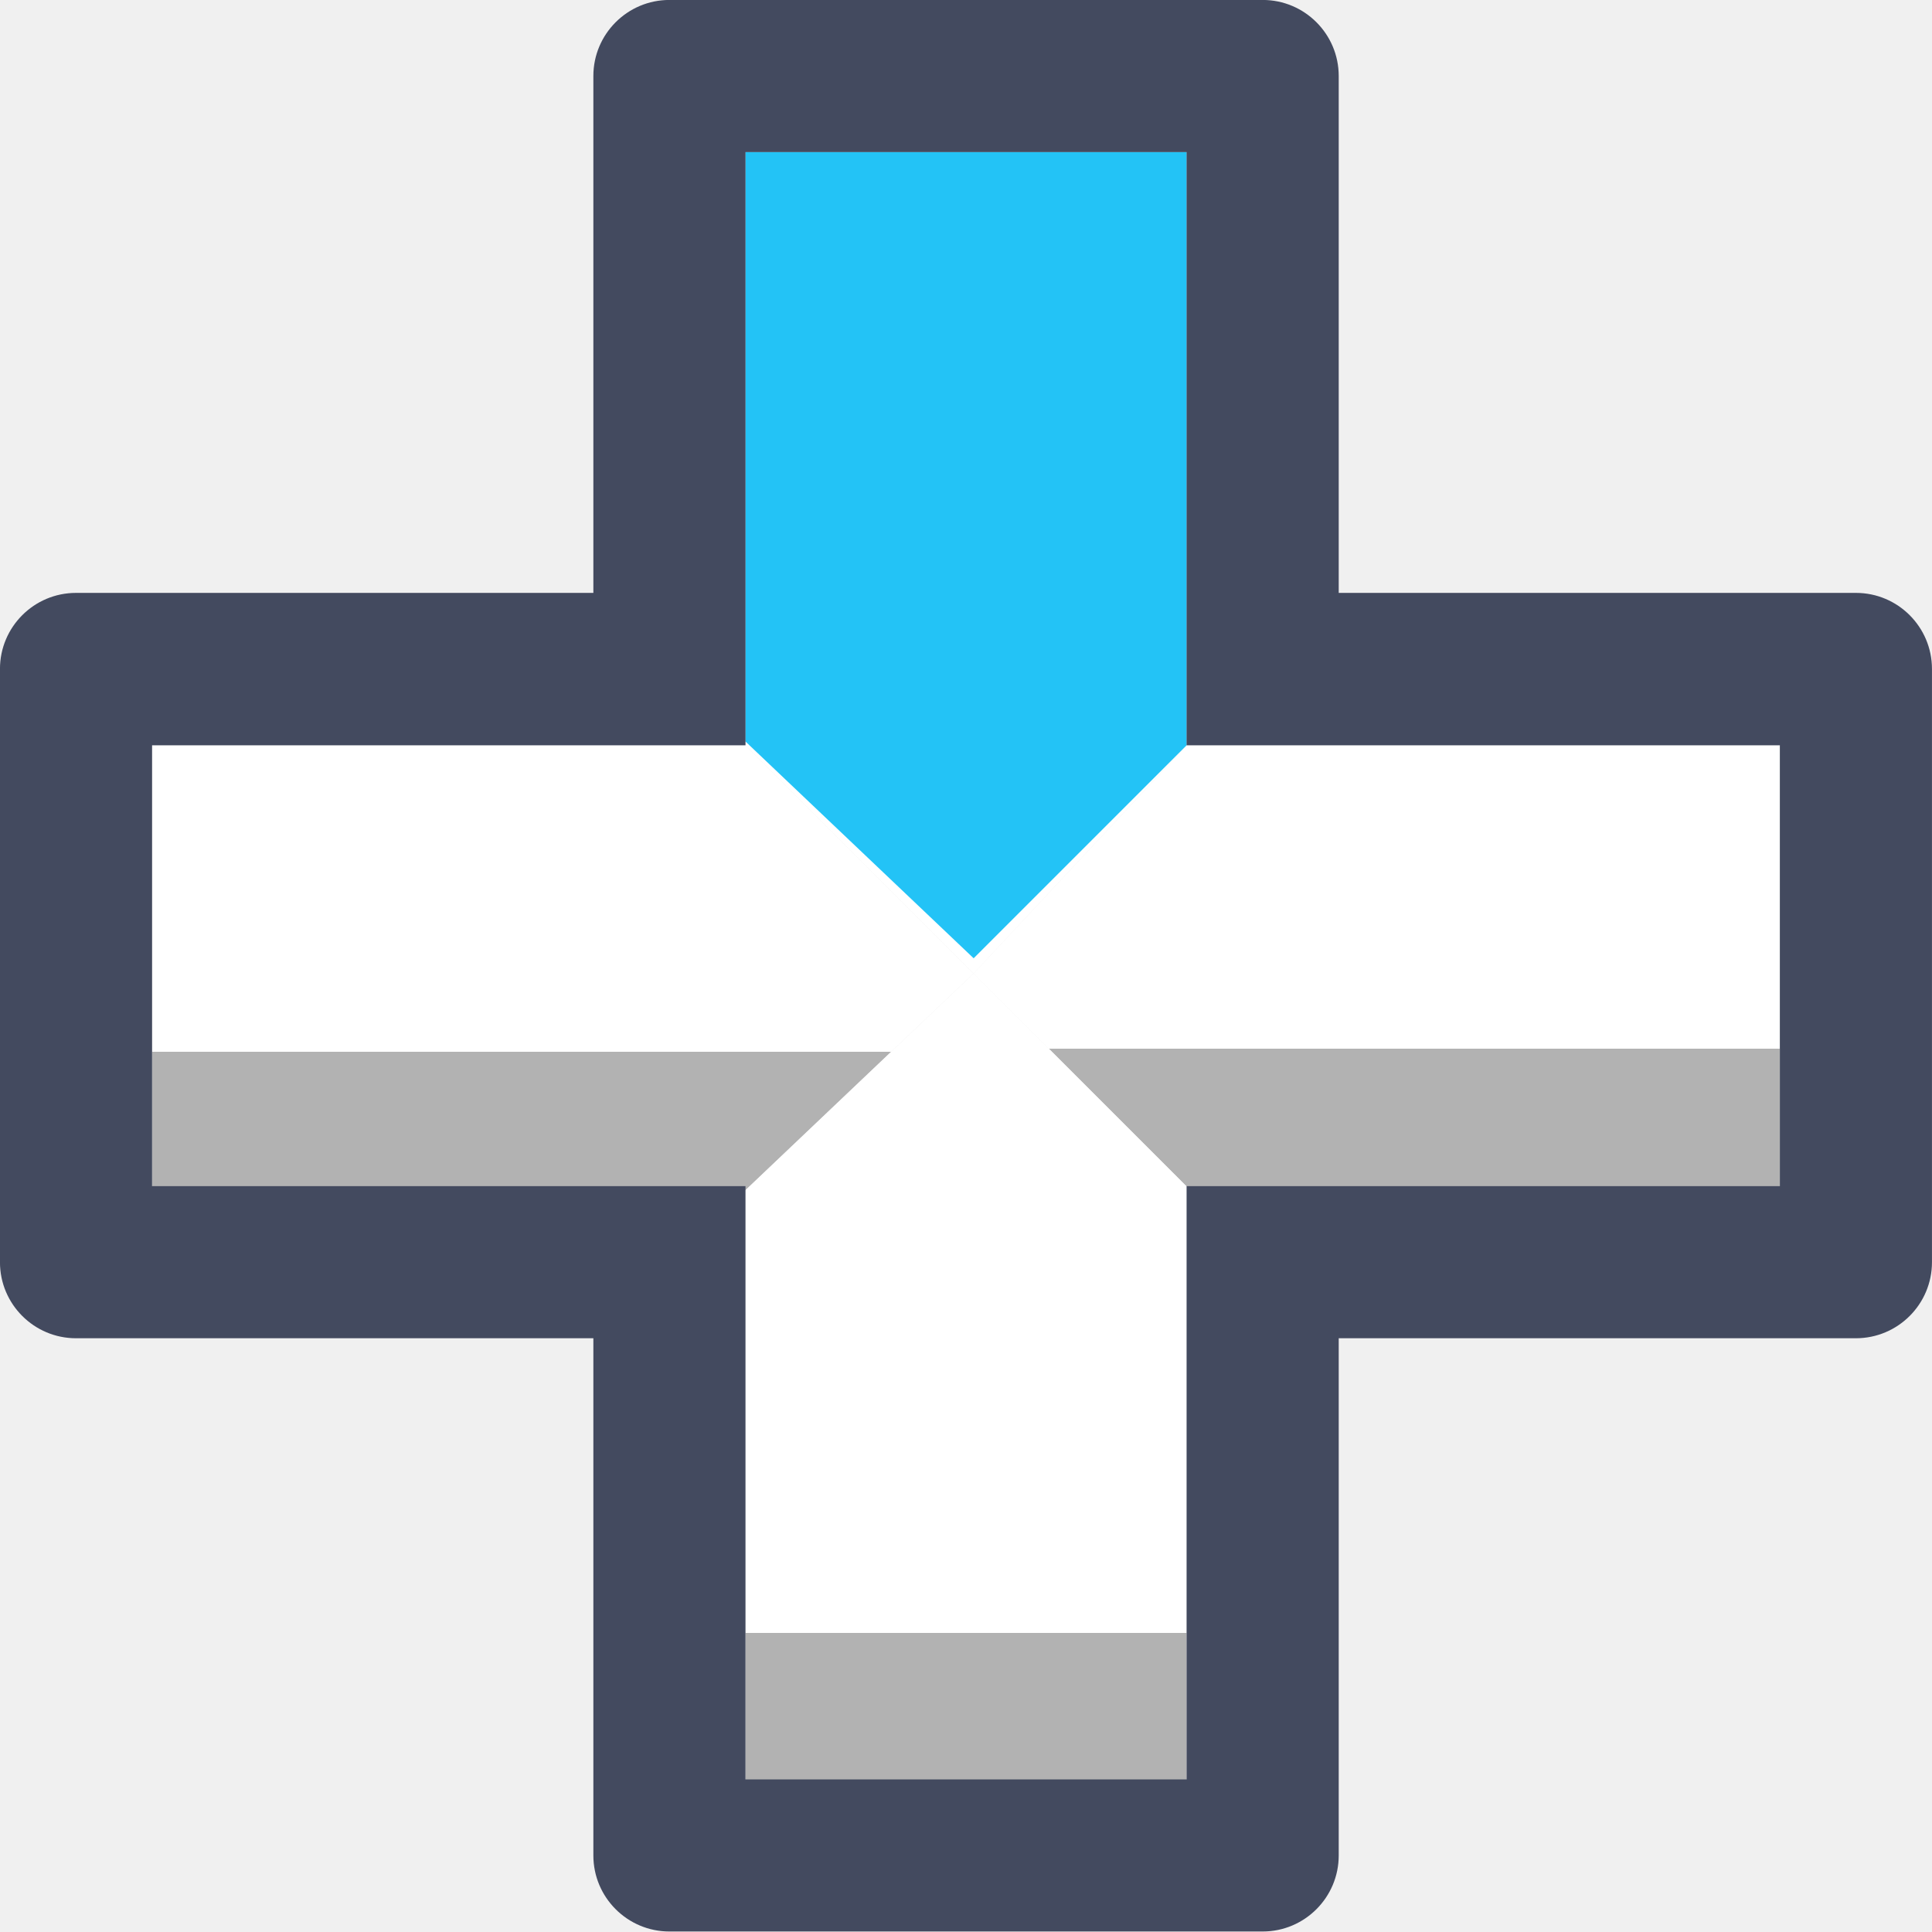
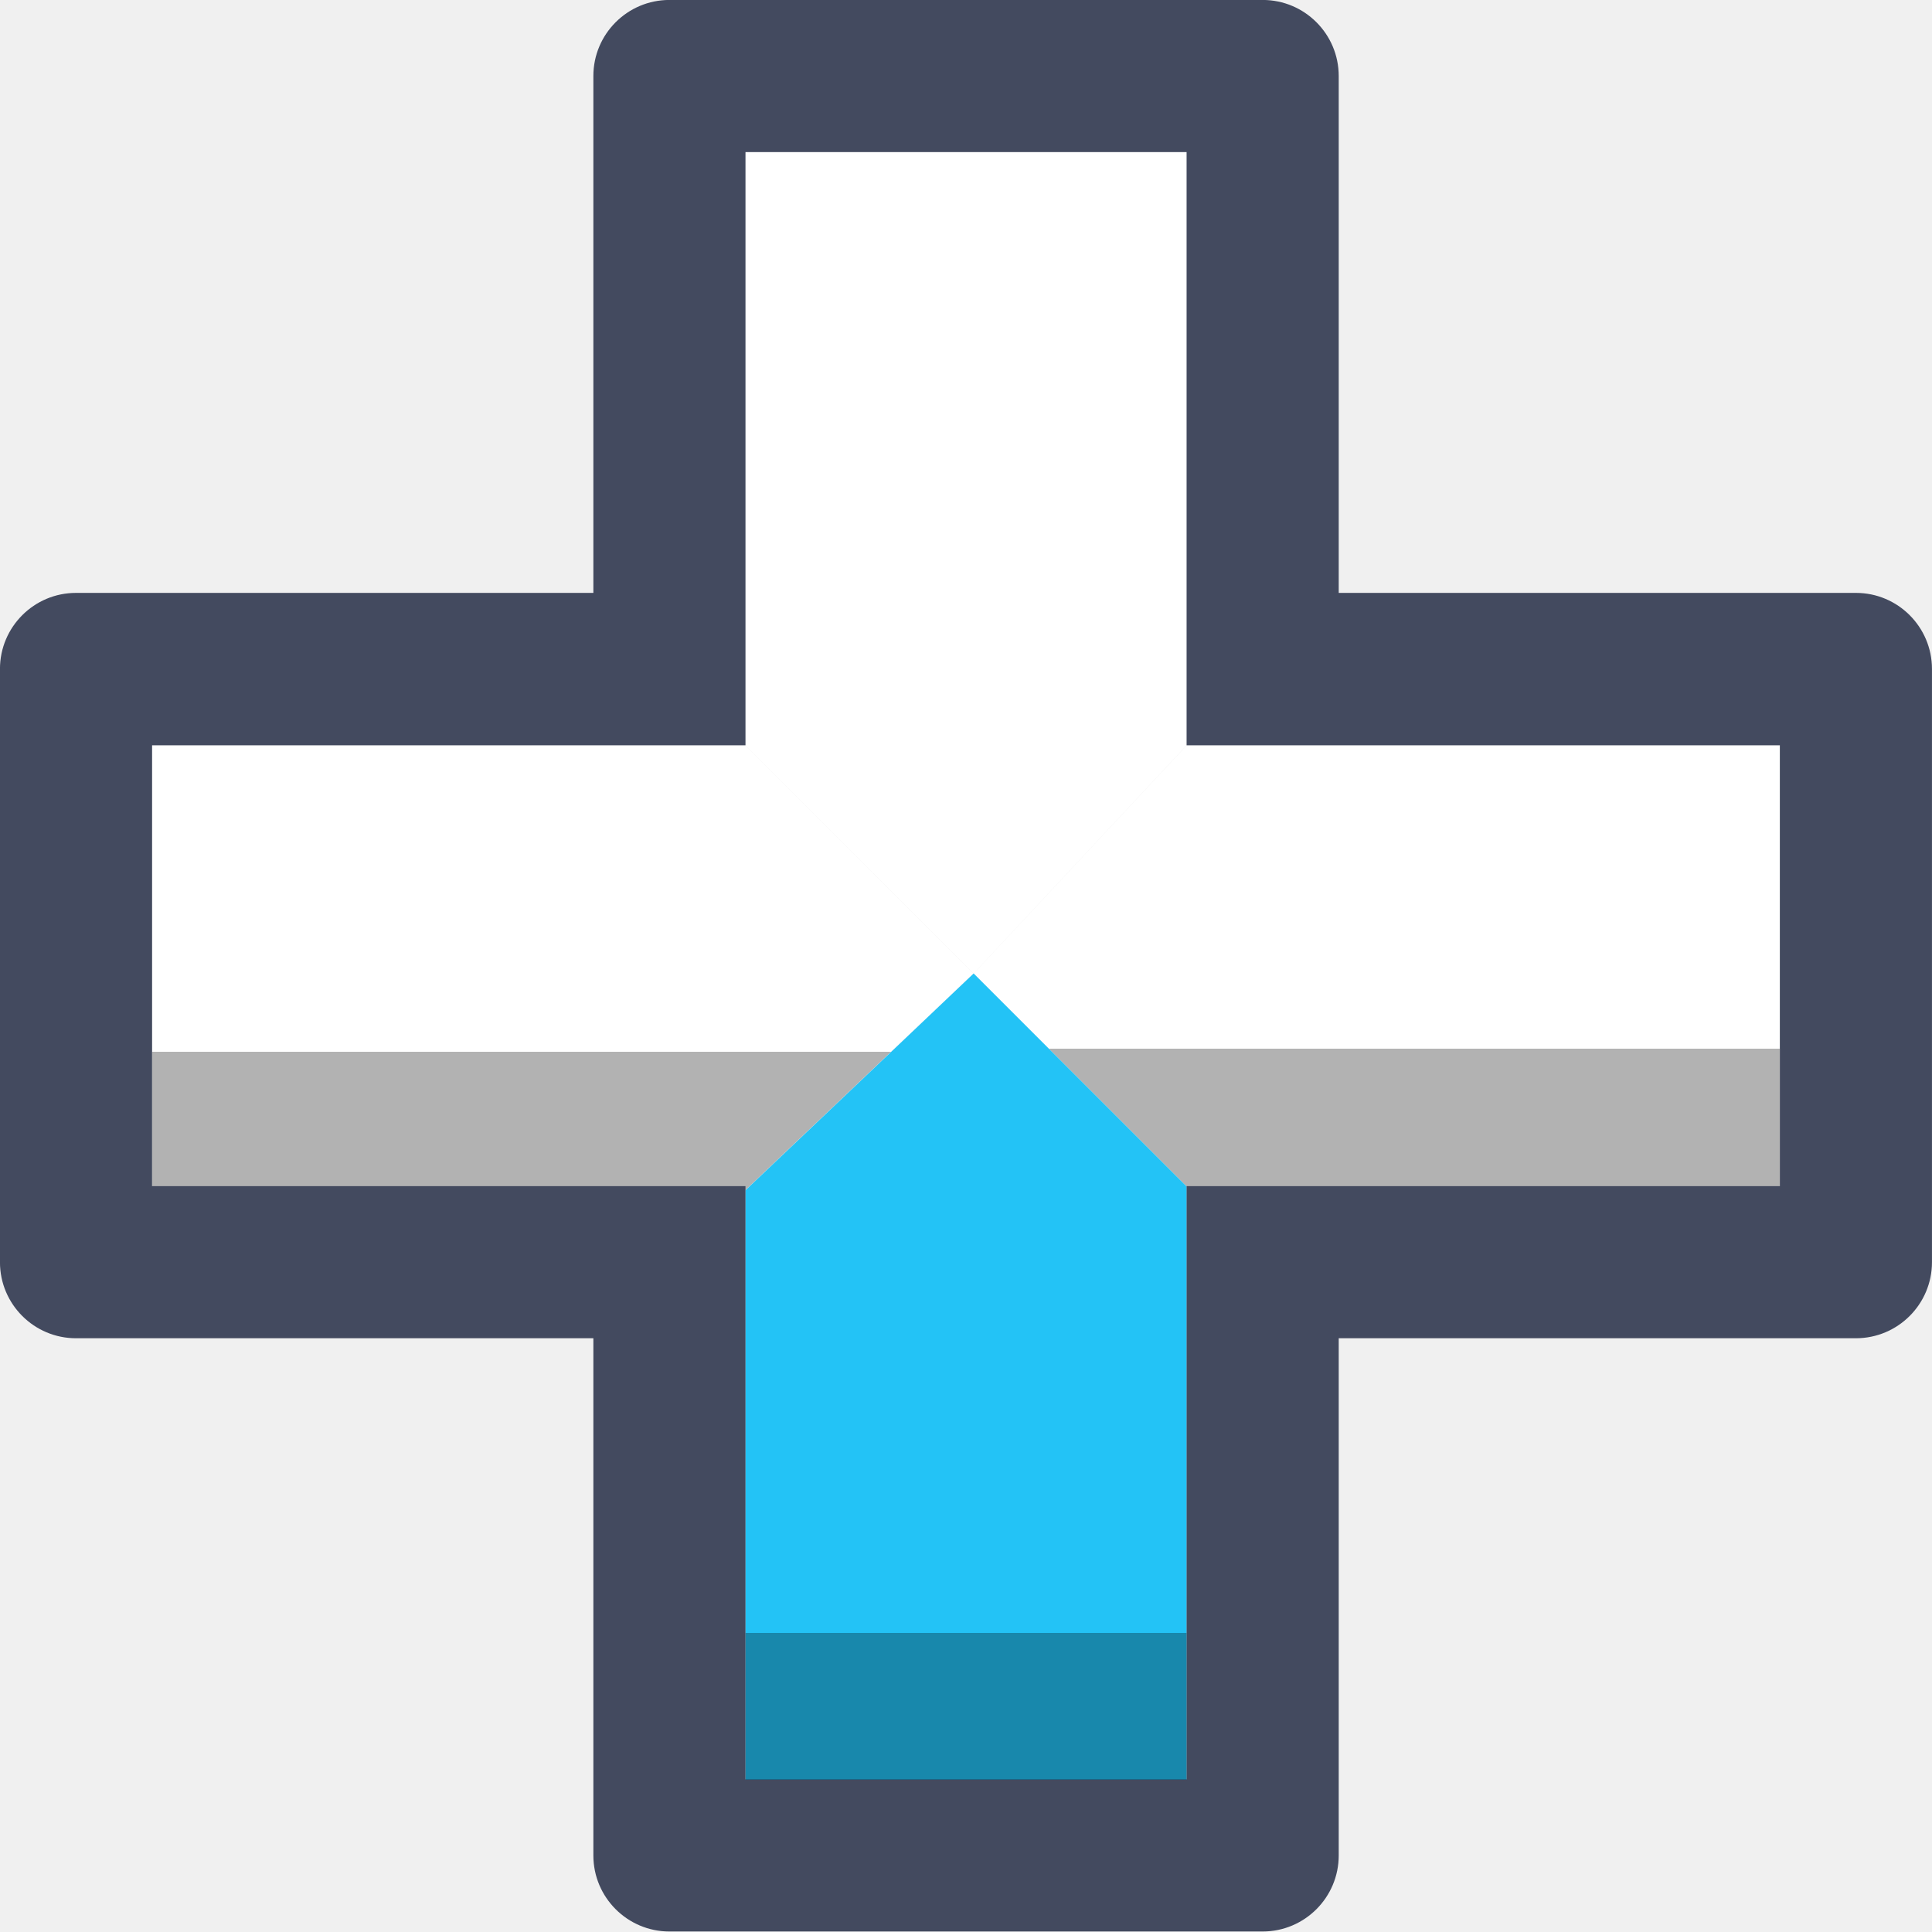
<svg xmlns="http://www.w3.org/2000/svg" xmlns:xlink="http://www.w3.org/1999/xlink" width="48.004" height="47.997" viewBox="0 0 12.701 12.699" version="1.1" id="svg1" xml:space="preserve">
  <defs id="defs1">
    <linearGradient id="linearGradient301">
      <stop style="stop-color:#ffffff;stop-opacity:1;" offset="0.688" id="stop300" />
      <stop style="stop-color:#b2b2b2;stop-opacity:1;" offset="0.688" id="stop301" />
    </linearGradient>
-     <linearGradient xlink:href="#linearGradient301" id="linearGradient640" gradientUnits="userSpaceOnUse" gradientTransform="matrix(0.3306966,0,0,0.3333333,0.05022912,-33.86667)" x1="23.283" y1="-36.248" x2="23.283" y2="-27.55" />
-     <linearGradient xlink:href="#linearGradient301" id="linearGradient641" gradientUnits="userSpaceOnUse" gradientTransform="matrix(0.33597,0,0,0.3333333,-0.05022901,-33.86667)" x1="14.584" y1="-36.251" x2="14.584" y2="-27.475" />
-     <linearGradient xlink:href="#linearGradient301" id="linearGradient642" gradientUnits="userSpaceOnUse" gradientTransform="matrix(0.3333333,0,0,0.3306966,1.5442047e-8,-33.95038)" x1="19.05" y1="-31.75" x2="19.05" y2="-12.7" />
+     <linearGradient xlink:href="#linearGradient301" id="linearGradient658" gradientUnits="userSpaceOnUse" gradientTransform="matrix(0.3306966,0,0,0.3333333,0.05022912,-33.86667)" x1="23.283" y1="-36.248" x2="23.283" y2="-27.55" />
+     <linearGradient xlink:href="#linearGradient301" id="linearGradient659" gradientUnits="userSpaceOnUse" gradientTransform="matrix(0.33597,0,0,0.3333333,-0.05022901,-33.86667)" x1="14.584" y1="-36.251" x2="14.584" y2="-27.475" />
+     <linearGradient xlink:href="#linearGradient301" id="linearGradient660" gradientUnits="userSpaceOnUse" gradientTransform="matrix(0.3333333,0,0,0.3306966,1.5442047e-8,-33.95038)" x1="19.05" y1="-31.75" x2="19.05" y2="-12.7" />
  </defs>
-   <g id="layer7" style="display:inline" transform="translate(-12.7,-12.7)">
-     <g id="g640" transform="translate(12.75078,63.54961)" style="stroke-width:1;stroke-dasharray:none">
-       <path id="path636" style="fill:#ffffff;stroke-width:1;stroke-linecap:round;stroke-linejoin:round;stroke-dasharray:none" d="M 4.85,-49.85 H 7.75 v 3.9 L 6.35,-44.45 4.85,-45.949 Z" />
-       <path id="path637" style="fill:url(#linearGradient640);stroke-width:1;stroke-linecap:round;stroke-linejoin:round;stroke-dasharray:none" d="m 11.65,-45.949 v 2.898 L 7.75,-43.05 6.35,-44.45 7.75,-45.949 Z" />
-       <path id="path638" style="fill:url(#linearGradient641);stroke-width:1;stroke-linecap:round;stroke-linejoin:round;stroke-dasharray:none" d="m 0.949,-43.051 v -2.898 l 3.9,-0.001 1.5,1.5 -1.5,1.425 z" />
-       <path id="path639" style="fill:url(#linearGradient642);stroke-width:1;stroke-linecap:round;stroke-linejoin:round;stroke-dasharray:none" d="M 4.85,-39.15 H 7.75 V -43.05 l -1.4,-1.4 -1.5,1.425 z" />
-       <path style="color:#000000;fill:#434a5f;stroke-linecap:round;stroke-linejoin:round;stroke-miterlimit:0;-inkscape-stroke:none;paint-order:fill markers stroke" d="m 4.35,-50.85 c -0.276,6.1e-5 -0.5,0.224 -0.5,0.5 v 3.398 H 0.449 c -0.276,6.1e-5 -0.5,0.224 -0.5,0.5 v 3.9 c 6.074e-5,0.276 0.224,0.5 0.5,0.5 H 3.85 v 3.4 c 6.07e-5,0.276 0.224,0.5 0.5,0.5 H 8.25 c 0.276,-6.1e-5 0.5,-0.224 0.5,-0.5 v -3.4 h 3.4 c 0.276,-6.1e-5 0.5,-0.224 0.5,-0.5 v -3.9 c -6.1e-5,-0.276 -0.224,-0.5 -0.5,-0.5 H 8.75 v -3.398 c -6.07e-5,-0.276 -0.224,-0.5 -0.5,-0.5 z m 0.5,1 H 7.75 v 3.9 h 3.9 v 2.898 H 7.75 v 3.9 H 4.85 v -3.9 H 0.949 v -2.898 H 4.85 Z" id="path640" />
-       <path id="path666" style="display:inline;mix-blend-mode:multiply;fill:#23c3f6;fill-opacity:1;stroke-width:1;stroke-linecap:round;stroke-linejoin:round;stroke-dasharray:none" d="M 4.85,-49.85 H 7.75 V -45.95 l -1.4,1.4 -1.5,-1.425 z" />
+   <g id="layer7" style="display:inline" transform="translate(-38.10234,-12.7)">
+     <g id="g658" transform="translate(38.15313,63.54961)" style="stroke-width:1;stroke-dasharray:none">
+       <path id="path654" style="fill:#ffffff;stroke-width:1;stroke-linecap:round;stroke-linejoin:round;stroke-dasharray:none" d="M 4.85,-49.85 H 7.75 v 3.9 L 6.35,-44.45 4.85,-45.949 Z" />
+       <path id="path655" style="fill:url(#linearGradient658);stroke-width:1;stroke-linecap:round;stroke-linejoin:round;stroke-dasharray:none" d="m 11.65,-45.949 v 2.898 L 7.75,-43.05 6.35,-44.45 7.75,-45.949 Z" />
+       <path id="path656" style="fill:url(#linearGradient659);stroke-width:1;stroke-linecap:round;stroke-linejoin:round;stroke-dasharray:none" d="m 0.949,-43.051 v -2.898 l 3.9,-0.001 1.5,1.5 -1.5,1.425 z" />
+       <path id="path657" style="fill:url(#linearGradient660);stroke-width:1;stroke-linecap:round;stroke-linejoin:round;stroke-dasharray:none" d="M 4.85,-39.15 H 7.75 V -43.05 l -1.4,-1.4 -1.5,1.425 z" />
+       <path style="color:#000000;fill:#434a5f;stroke-linecap:round;stroke-linejoin:round;stroke-miterlimit:0;-inkscape-stroke:none;paint-order:fill markers stroke" d="m 4.35,-50.85 c -0.276,6.1e-5 -0.5,0.224 -0.5,0.5 v 3.398 H 0.449 c -0.276,6.1e-5 -0.5,0.224 -0.5,0.5 v 3.9 c 6.074e-5,0.276 0.224,0.5 0.5,0.5 H 3.85 v 3.4 c 6.07e-5,0.276 0.224,0.5 0.5,0.5 H 8.25 c 0.276,-6.1e-5 0.5,-0.224 0.5,-0.5 v -3.4 h 3.4 c 0.276,-6.1e-5 0.5,-0.224 0.5,-0.5 v -3.9 c -6.1e-5,-0.276 -0.224,-0.5 -0.5,-0.5 H 8.75 v -3.398 c -6.07e-5,-0.276 -0.224,-0.5 -0.5,-0.5 z m 0.5,1 H 7.75 v 3.9 h 3.9 v 2.898 H 7.75 v 3.9 H 4.85 v -3.9 H 0.949 v -2.898 H 4.85 Z" id="path658" />
+       <path id="path668" style="display:inline;mix-blend-mode:multiply;fill:#23c3f6;fill-opacity:1;stroke-width:1;stroke-linecap:round;stroke-linejoin:round;stroke-dasharray:none" d="M 4.85,-39.15 H 7.75 V -43.05 l -1.4,-1.4 -1.5,1.425 z" />
    </g>
  </g>
</svg>
